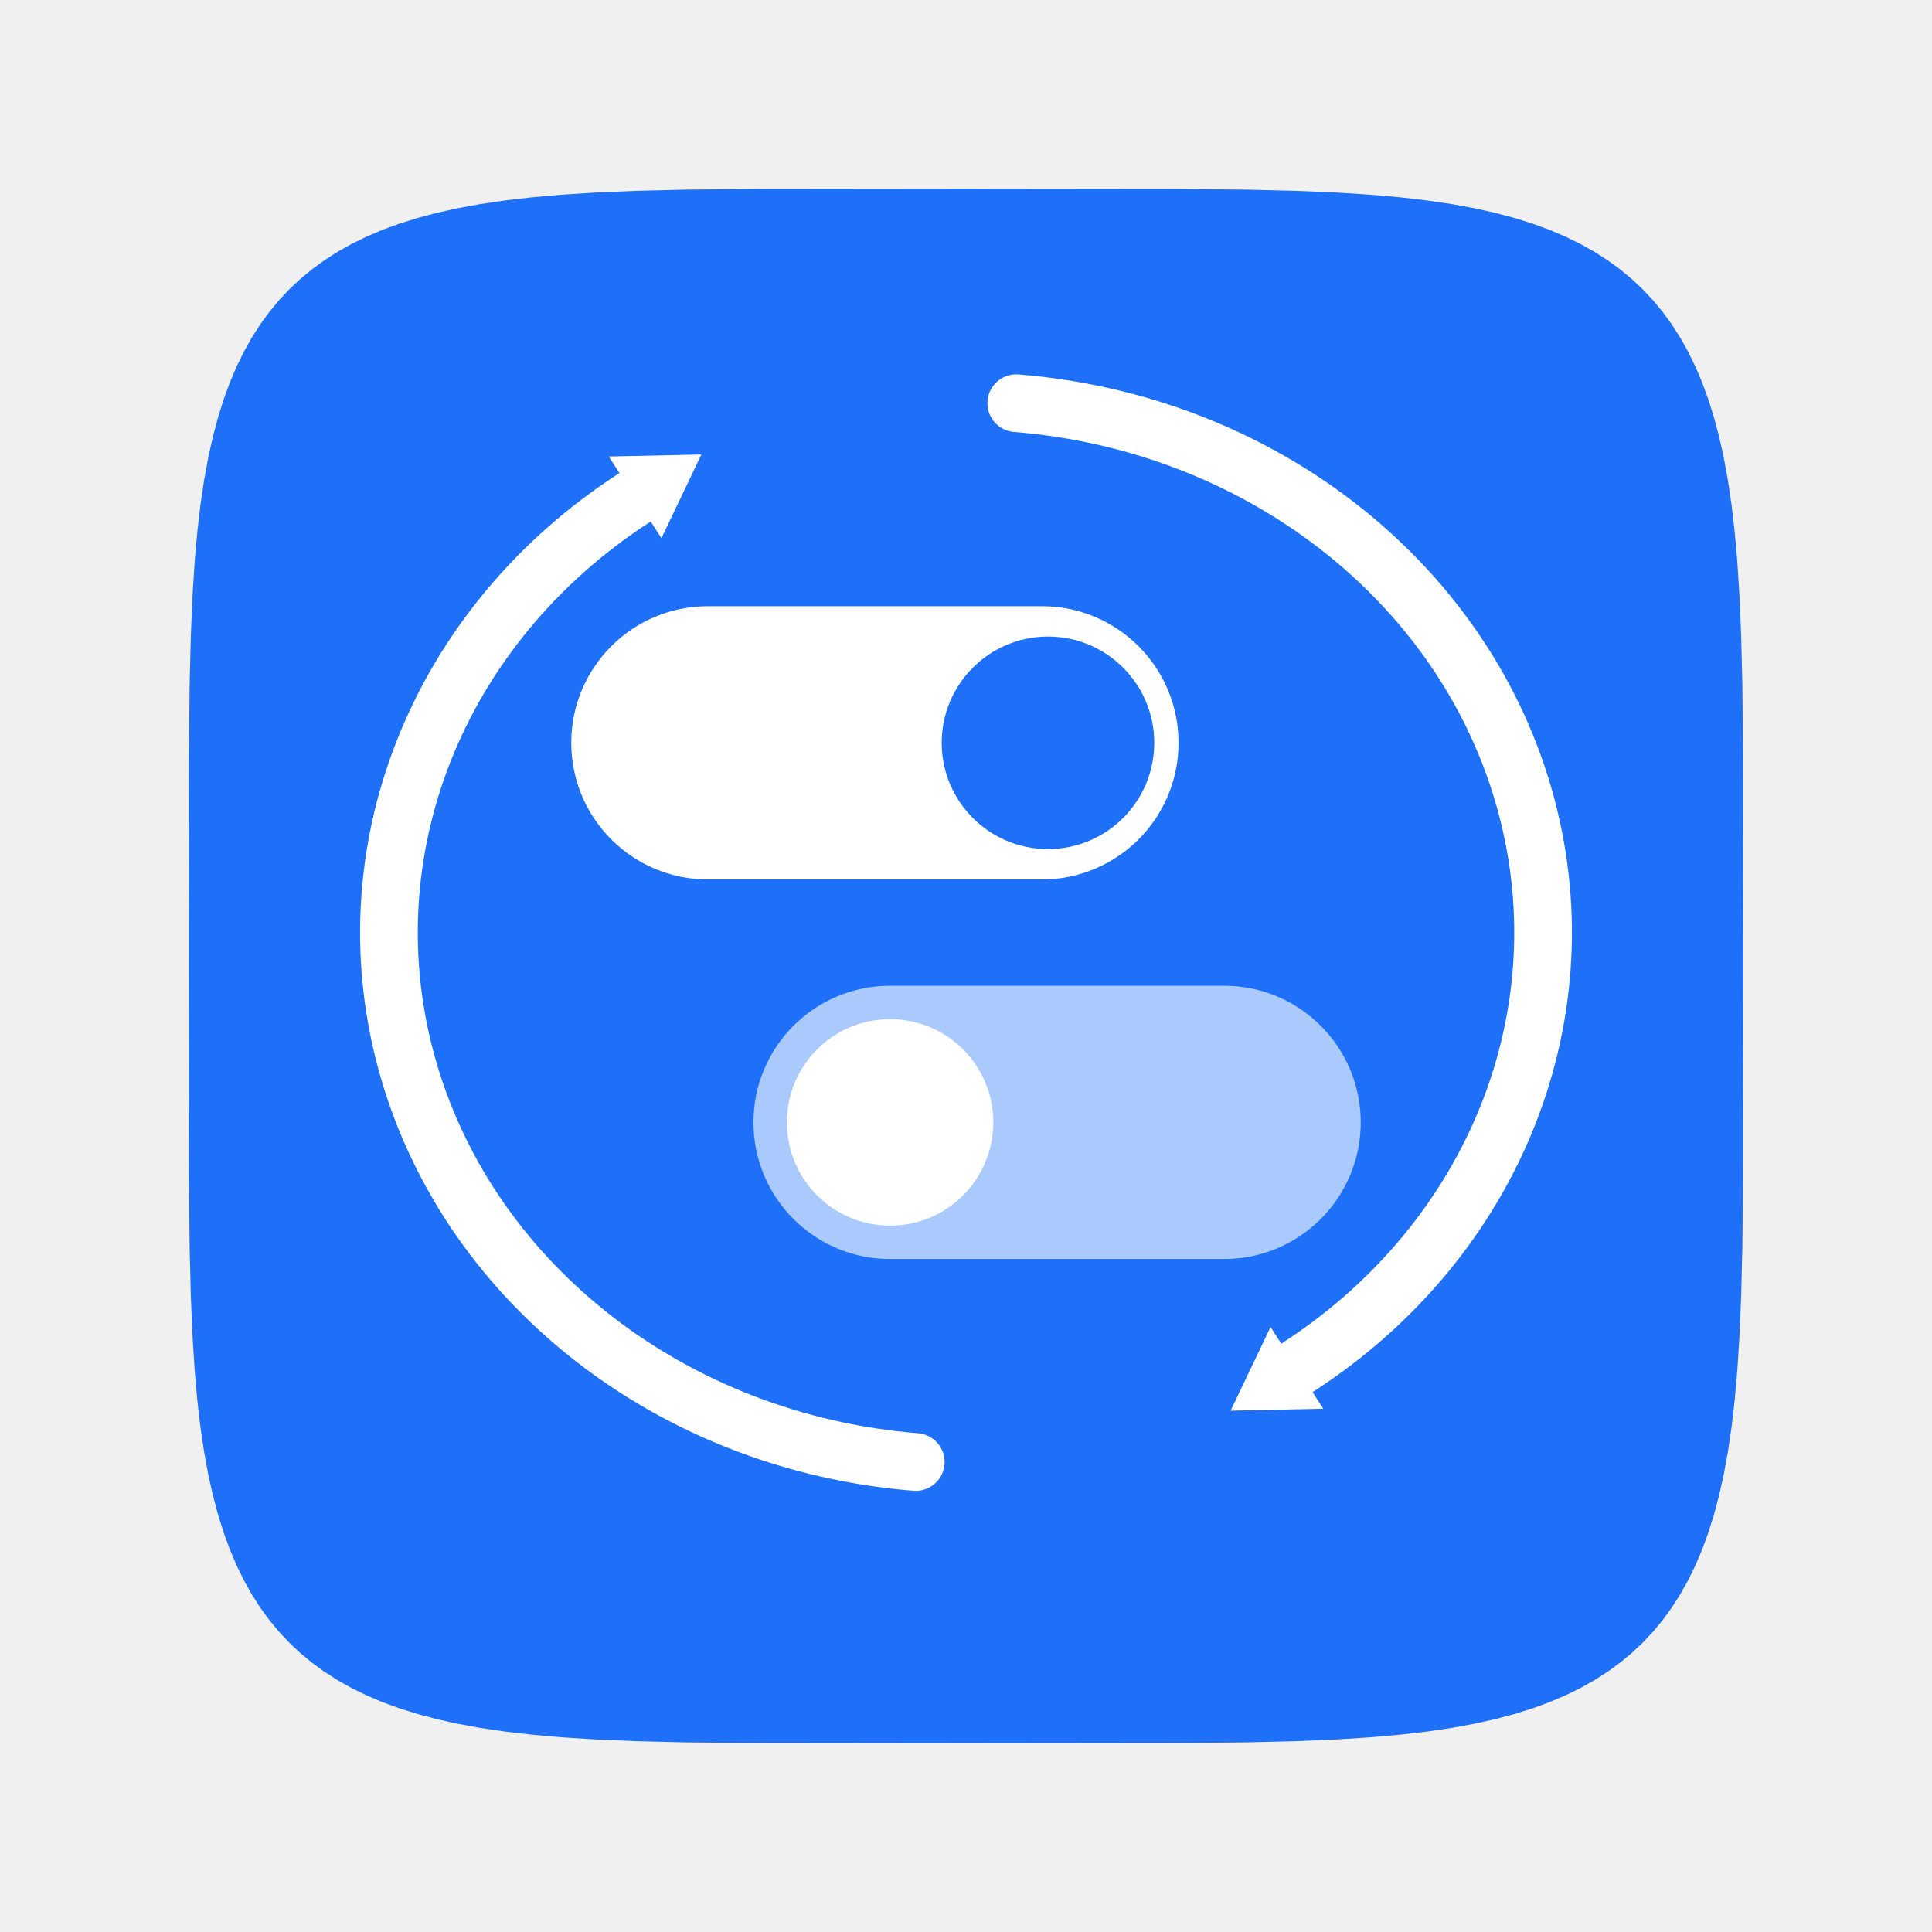
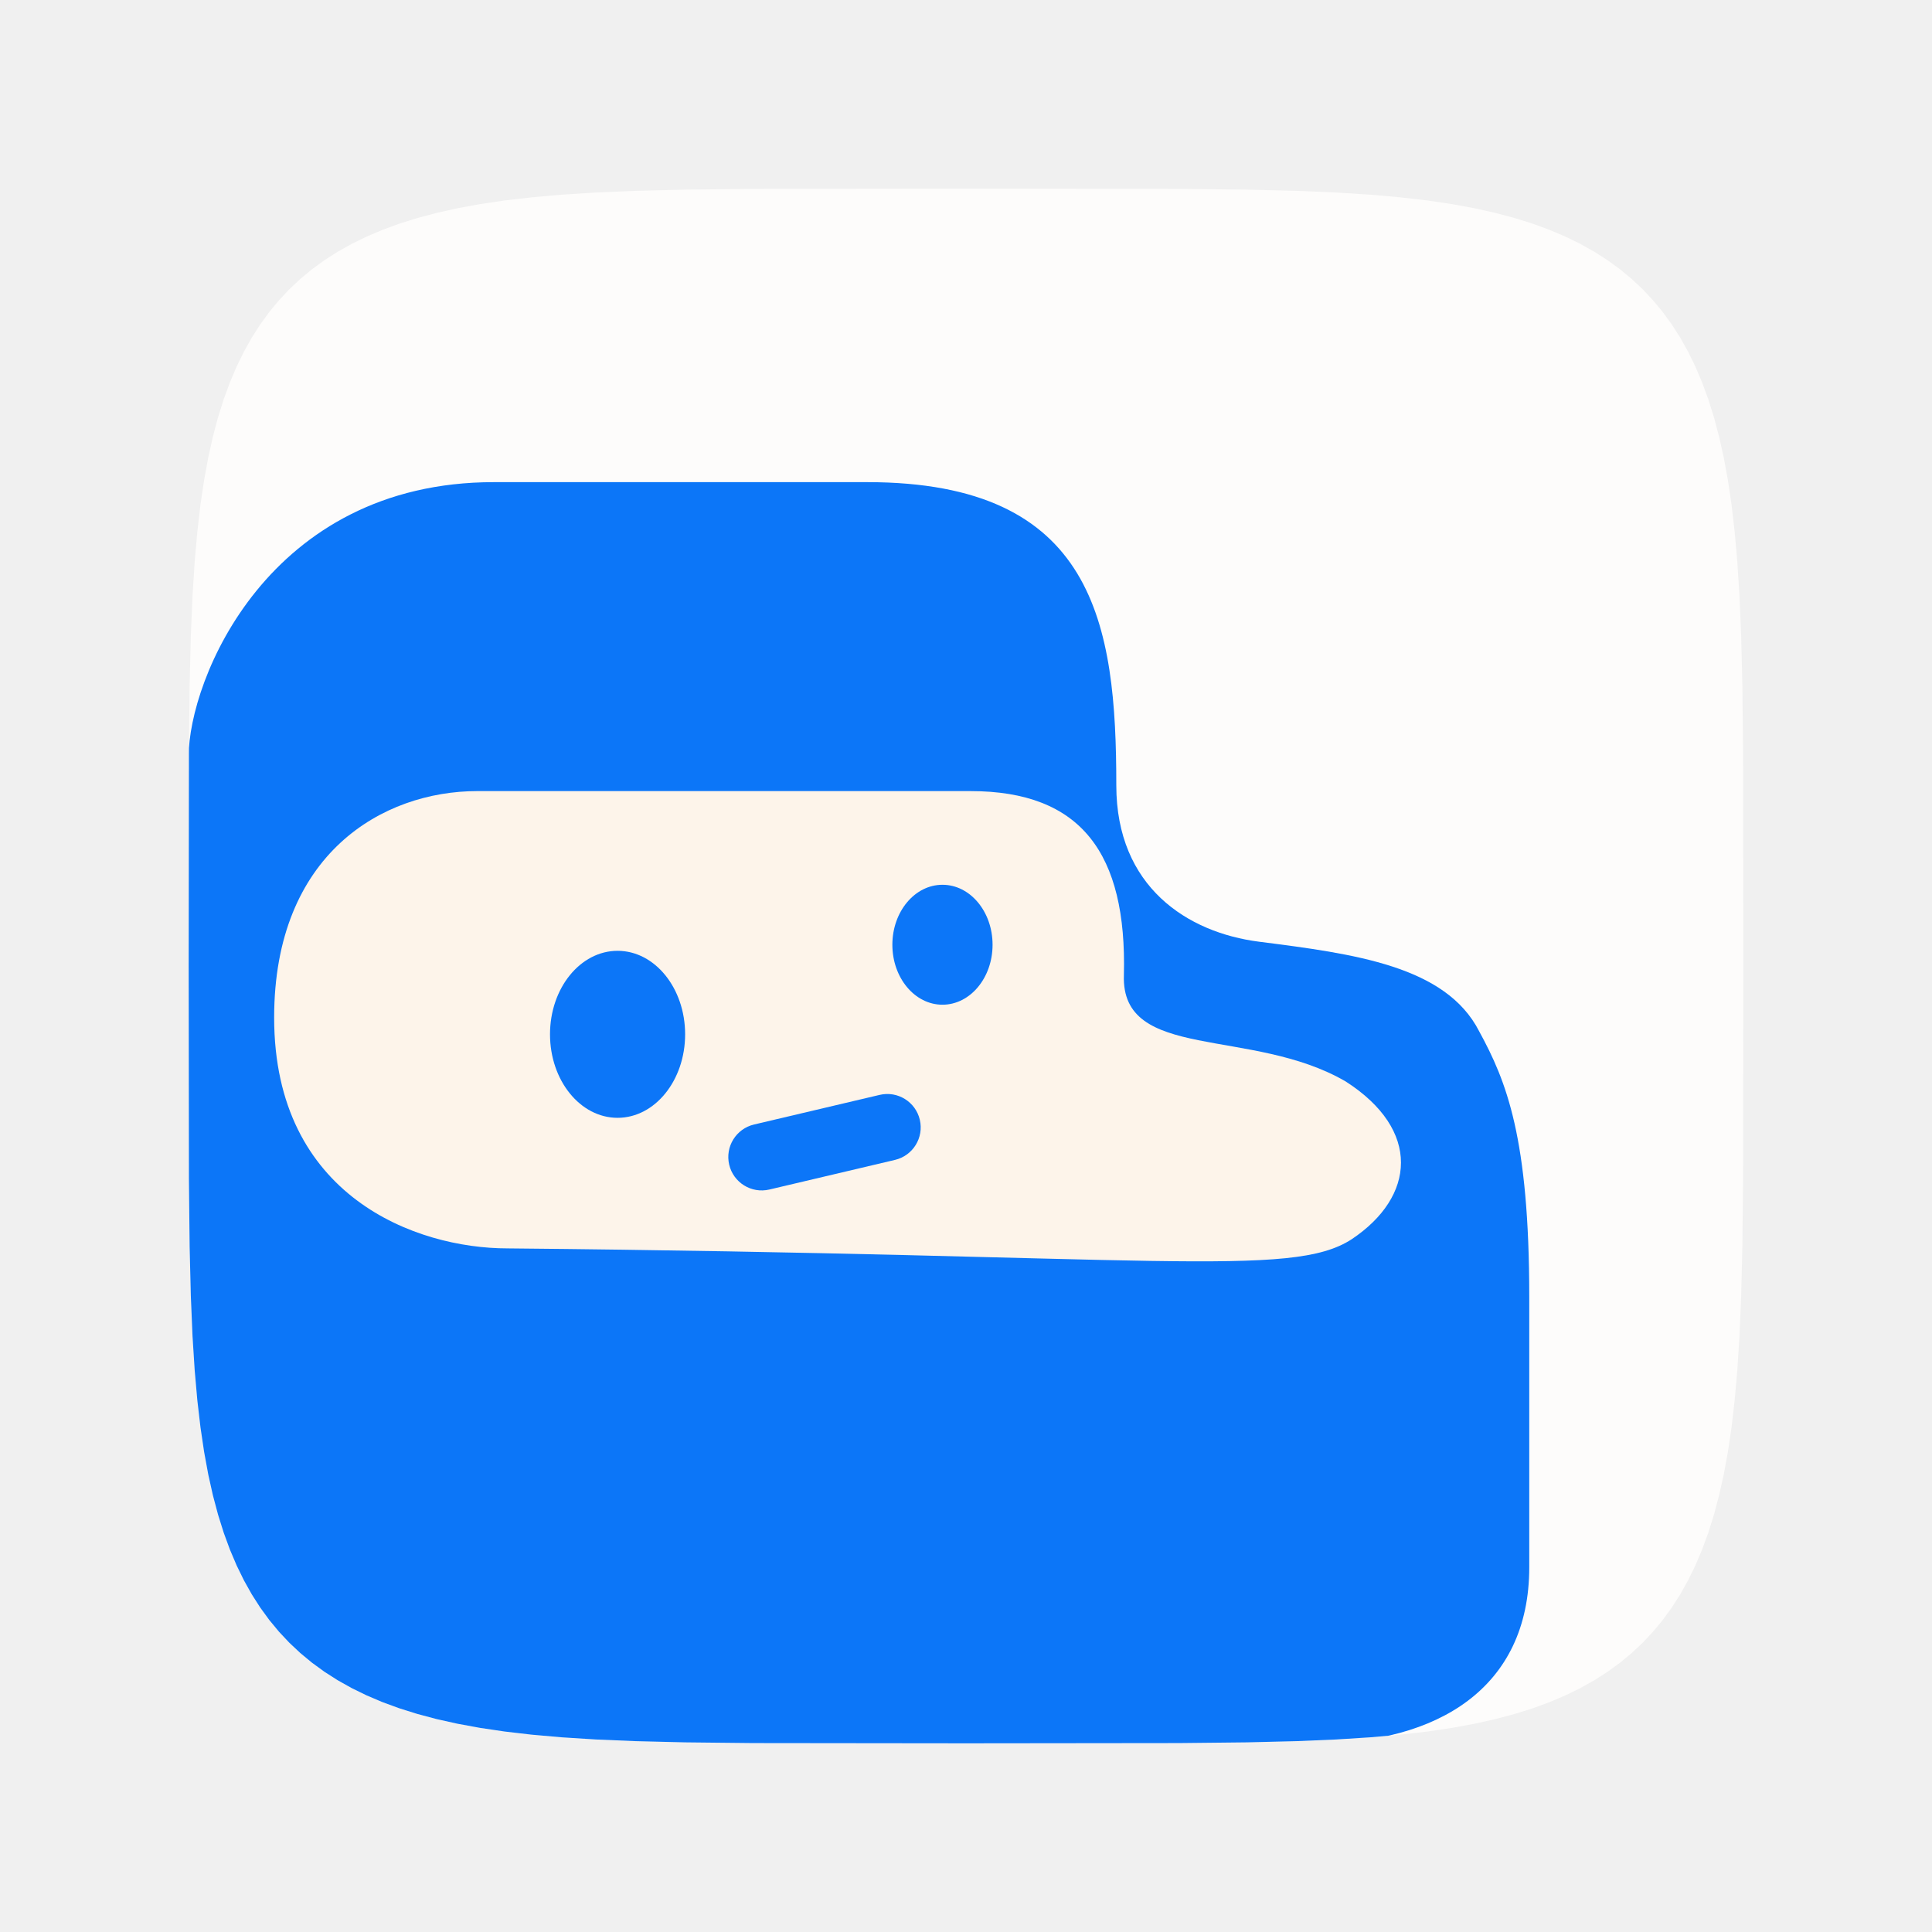
- <svg xmlns="http://www.w3.org/2000/svg" viewBox="0 0 1024 1024" role="img" aria-label="AnySwitch">
+ <svg xmlns="http://www.w3.org/2000/svg" viewBox="0 0 1024 1024" role="img" aria-label="XiaoBaiSwitch Plus">
  <defs>
    <clipPath id="plate">
      <path d="M924.000 512.000 L923.873 624.843 L923.492 660.852 L922.855 686.972 L921.963 708.169 L920.815 726.285 L919.408 742.235 L917.742 756.550 L915.812 769.567 L913.619 781.517 L911.157 792.565 L908.423 802.832 L905.414 812.411 L902.124 821.376 L898.548 829.783 L894.680 837.681 L890.513 845.108 L886.038 852.095 L881.246 858.669 L876.126 864.853 L870.667 870.667 L864.853 876.126 L858.669 881.246 L852.095 886.038 L845.108 890.513 L837.681 894.680 L829.783 898.548 L821.376 902.124 L812.411 905.414 L802.832 908.423 L792.565 911.157 L781.517 913.619 L769.567 915.812 L756.550 917.742 L742.235 919.408 L726.285 920.815 L708.169 921.963 L686.972 922.855 L660.852 923.492 L624.843 923.873 L512.000 924.000 L399.157 923.873 L363.148 923.492 L337.028 922.855 L315.831 921.963 L297.715 920.815 L281.765 919.408 L267.450 917.742 L254.433 915.812 L242.483 913.619 L231.435 911.157 L221.168 908.423 L211.589 905.414 L202.624 902.124 L194.217 898.548 L186.319 894.680 L178.892 890.513 L171.905 886.038 L165.331 881.246 L159.147 876.126 L153.333 870.667 L147.874 864.853 L142.754 858.669 L137.962 852.095 L133.487 845.108 L129.320 837.681 L125.452 829.783 L121.876 821.376 L118.586 812.411 L115.577 802.832 L112.843 792.565 L110.381 781.517 L108.188 769.567 L106.258 756.550 L104.592 742.235 L103.185 726.285 L102.037 708.169 L101.145 686.972 L100.508 660.852 L100.127 624.843 L100.000 512.000 L100.127 399.157 L100.508 363.148 L101.145 337.028 L102.037 315.831 L103.185 297.715 L104.592 281.765 L106.258 267.450 L108.188 254.433 L110.381 242.483 L112.843 231.435 L115.577 221.168 L118.586 211.589 L121.876 202.624 L125.452 194.217 L129.320 186.319 L133.487 178.892 L137.962 171.905 L142.754 165.331 L147.874 159.147 L153.333 153.333 L159.147 147.874 L165.331 142.754 L171.905 137.962 L178.892 133.487 L186.319 129.320 L194.217 125.452 L202.624 121.876 L211.589 118.586 L221.168 115.577 L231.435 112.843 L242.483 110.381 L254.433 108.188 L267.450 106.258 L281.765 104.592 L297.715 103.185 L315.831 102.037 L337.028 101.145 L363.148 100.508 L399.157 100.127 L512.000 100.000 L624.843 100.127 L660.852 100.508 L686.972 101.145 L708.169 102.037 L726.285 103.185 L742.235 104.592 L756.550 106.258 L769.567 108.188 L781.517 110.381 L792.565 112.843 L802.832 115.577 L812.411 118.586 L821.376 121.876 L829.783 125.452 L837.681 129.320 L845.108 133.487 L852.095 137.962 L858.669 142.754 L864.853 147.874 L870.667 153.333 L876.126 159.147 L881.246 165.331 L886.038 171.905 L890.513 178.892 L894.680 186.319 L898.548 194.217 L902.124 202.624 L905.414 211.589 L908.423 221.168 L911.157 231.435 L913.619 242.483 L915.812 254.433 L917.742 267.450 L919.408 281.765 L920.815 297.715 L921.963 315.831 L922.855 337.028 L923.492 363.148 L923.873 399.157 Z" />
    </clipPath>
  </defs>
  <g clip-path="url(#plate)">
    <g transform="translate(100 100) scale(0.8046875)">
-       <rect x="0" y="0" width="1024" height="1024" fill="#1F70F9" />
-       <rect x="252" y="275" width="400" height="180" rx="90" fill="#FFFFFF" />
-       <circle cx="566" cy="365" r="70" fill="#1F70F9" />
-       <rect x="372" y="525" width="400" height="180" rx="90" fill="#FFFFFF" fill-opacity="0.62" />
-       <circle cx="462" cy="615" r="68" fill="#FFFFFF" />
-       <g fill="none" stroke="#FFFFFF" stroke-width="38" stroke-linecap="round">
-         <path d="M 545.1 141.3 A 380 350 0 0 1 730 776.7" />
-         <path d="M 478.9 838.7 A 380 350 0 0 1 294 203.3" />
-       </g>
-       <g fill="#FFFFFF">
-         <path d="M 686.3 804.9 L 712.6 749.8 L 747.3 803.6 Z" />
-         <path d="M 337.7 175.1 L 311.4 230.2 L 276.7 176.4 Z" />
+       <rect width="1024" height="1024" fill="#FDFCFB" />
+       <g id="mark">
+         <path fill="#0C76F8" d="M0 1024V373.8C0 324 52 193.3 201 193.3h246C597 193.3 611 287 611 393c0 67 47 97 94 103 63 8 123 16 145 59 18 33 33 70 33 175v178c0 80-61 116-141 116Z" />
+         <path fill="#FDF4EA" d="M56.3 546C56.3 438 128 396.8 190 396.8h325c73 0 103 41.2 101 121.2-2 57 84 34 146 70 50 32 46 76 4 104-40 26-128 10-556 6-60 0-153.7-34-153.7-152Z" />
+         <ellipse cx="282.5" cy="557" rx="44.5" ry="55" fill="#0C76F8" />
+         <ellipse cx="496.5" cy="498" rx="33" ry="39.5" fill="#0C76F8" />
+         <g transform="rotate(-13.27 418.82 628.06)">
+           <rect x="354.3" y="606.06" width="129" height="44" rx="22" fill="#0C76F8" />
+         </g>
      </g>
    </g>
  </g>
</svg>
